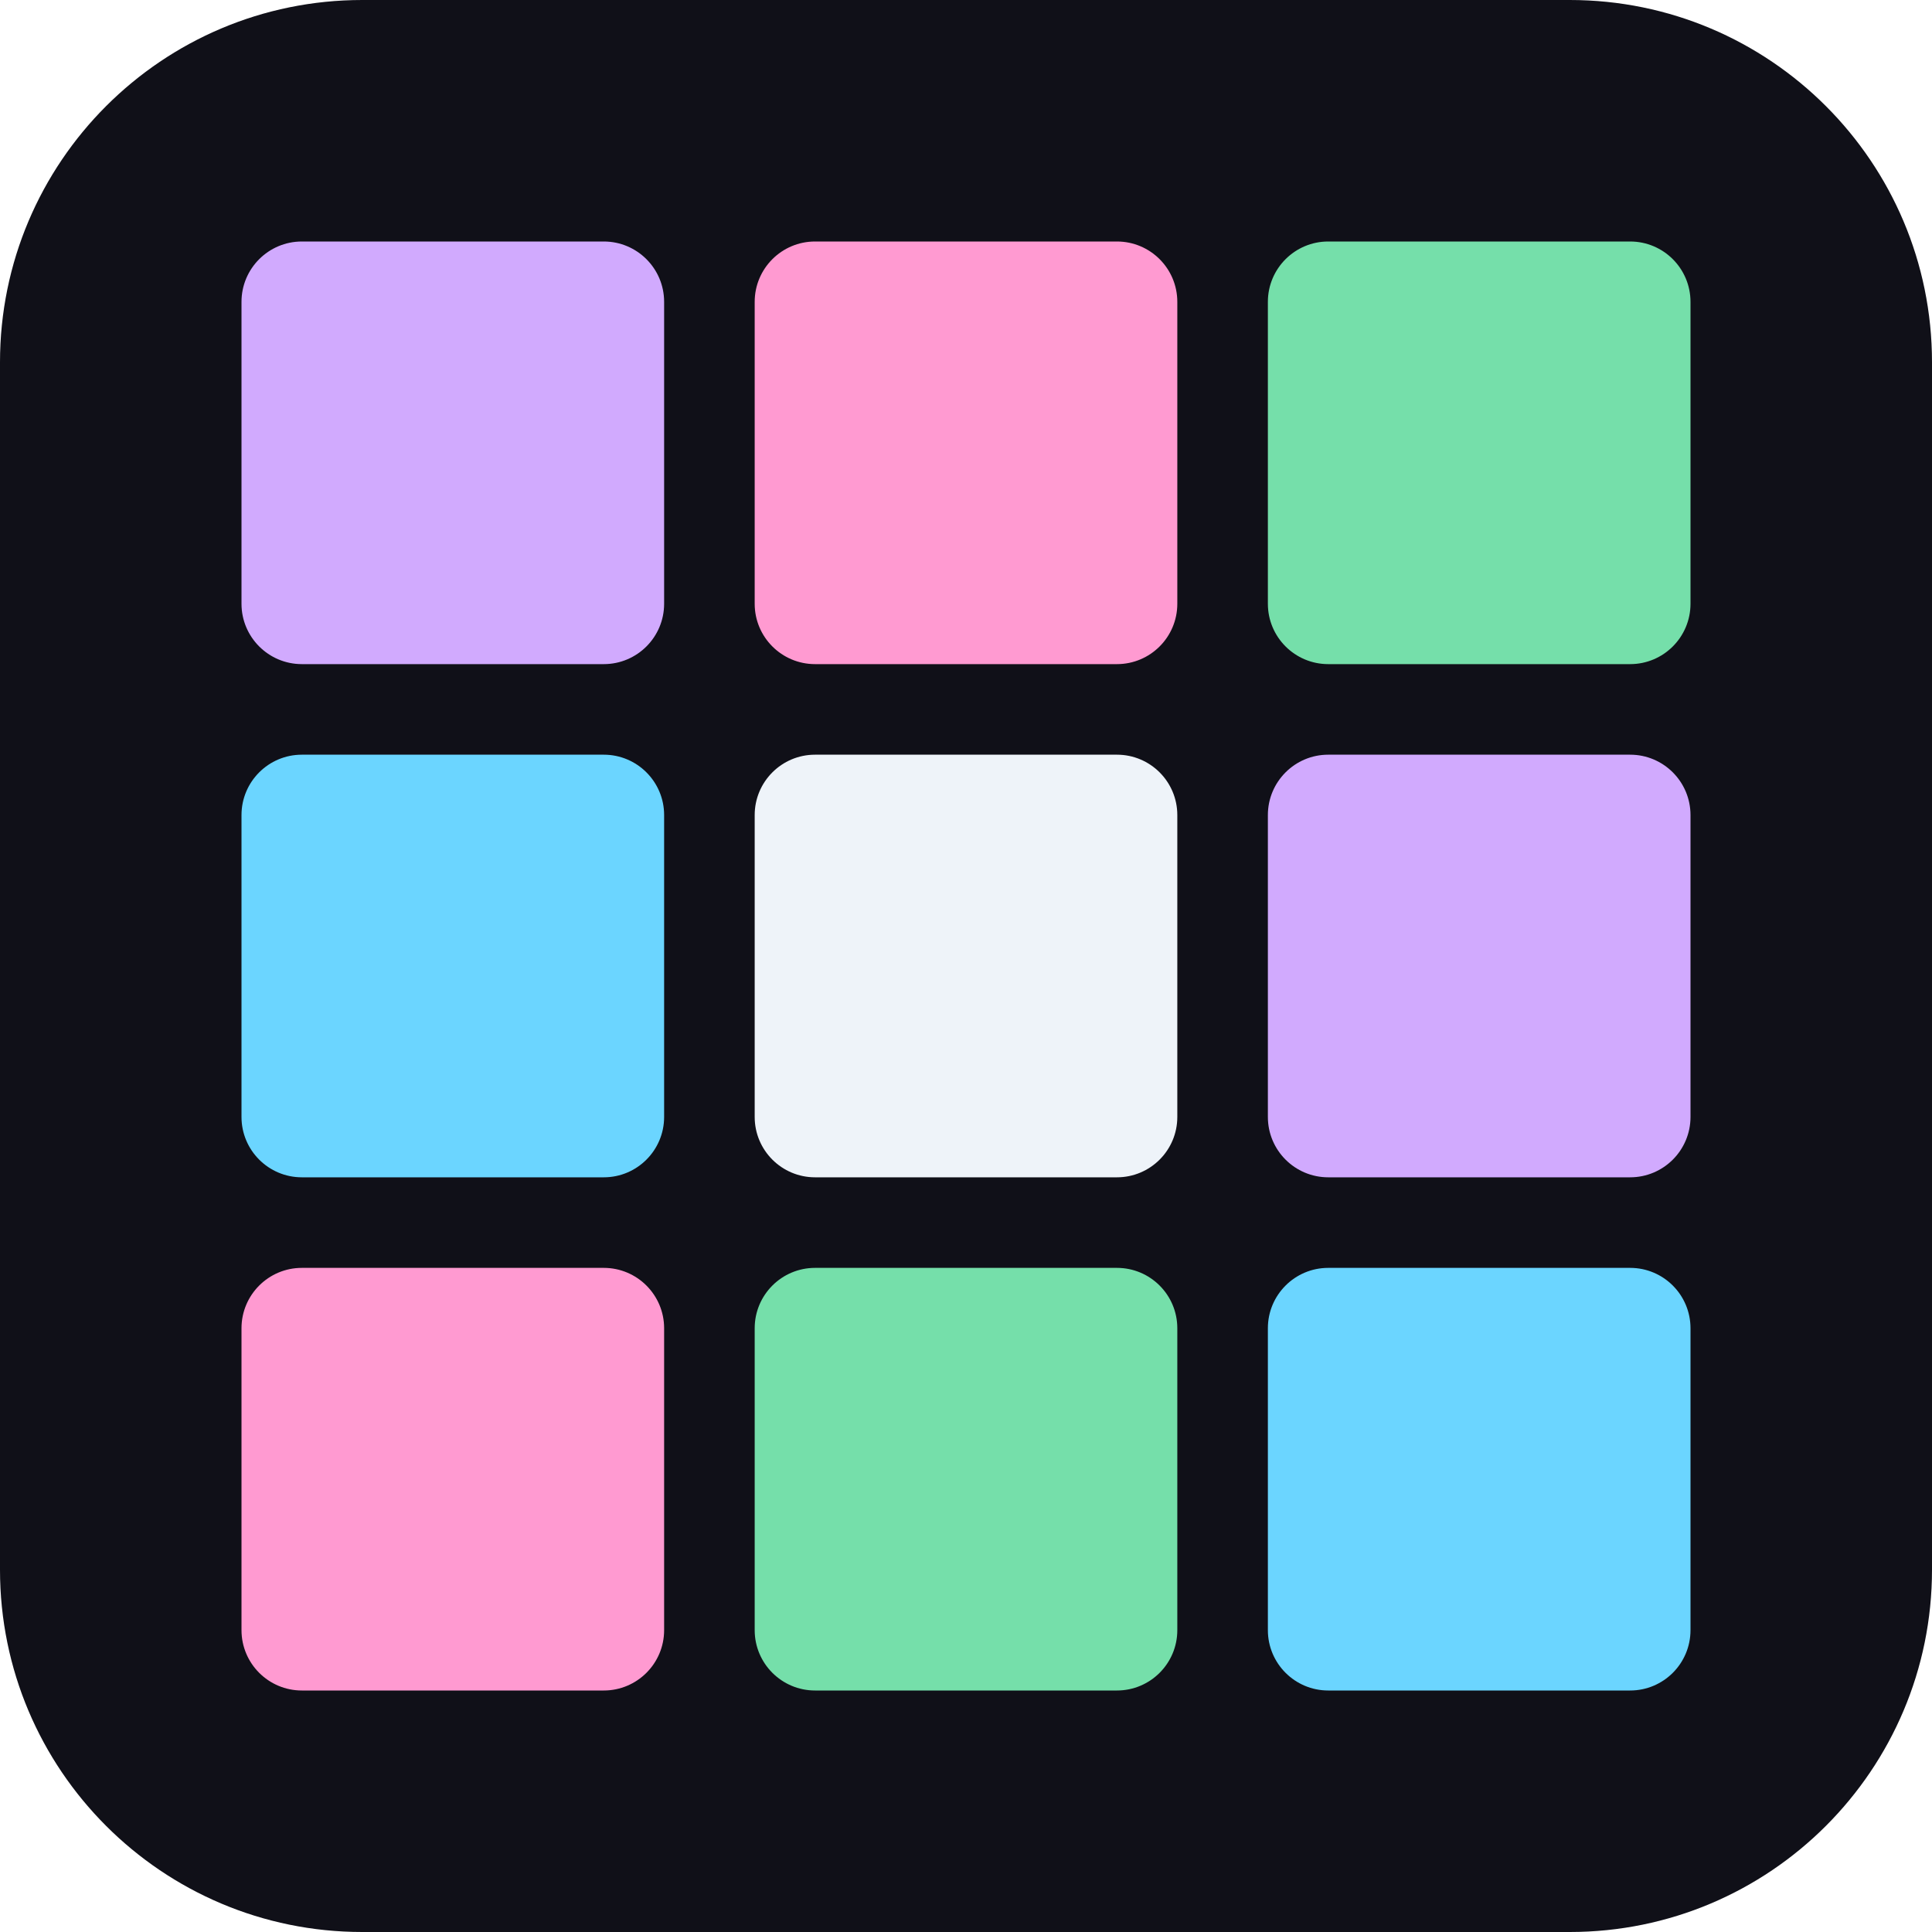
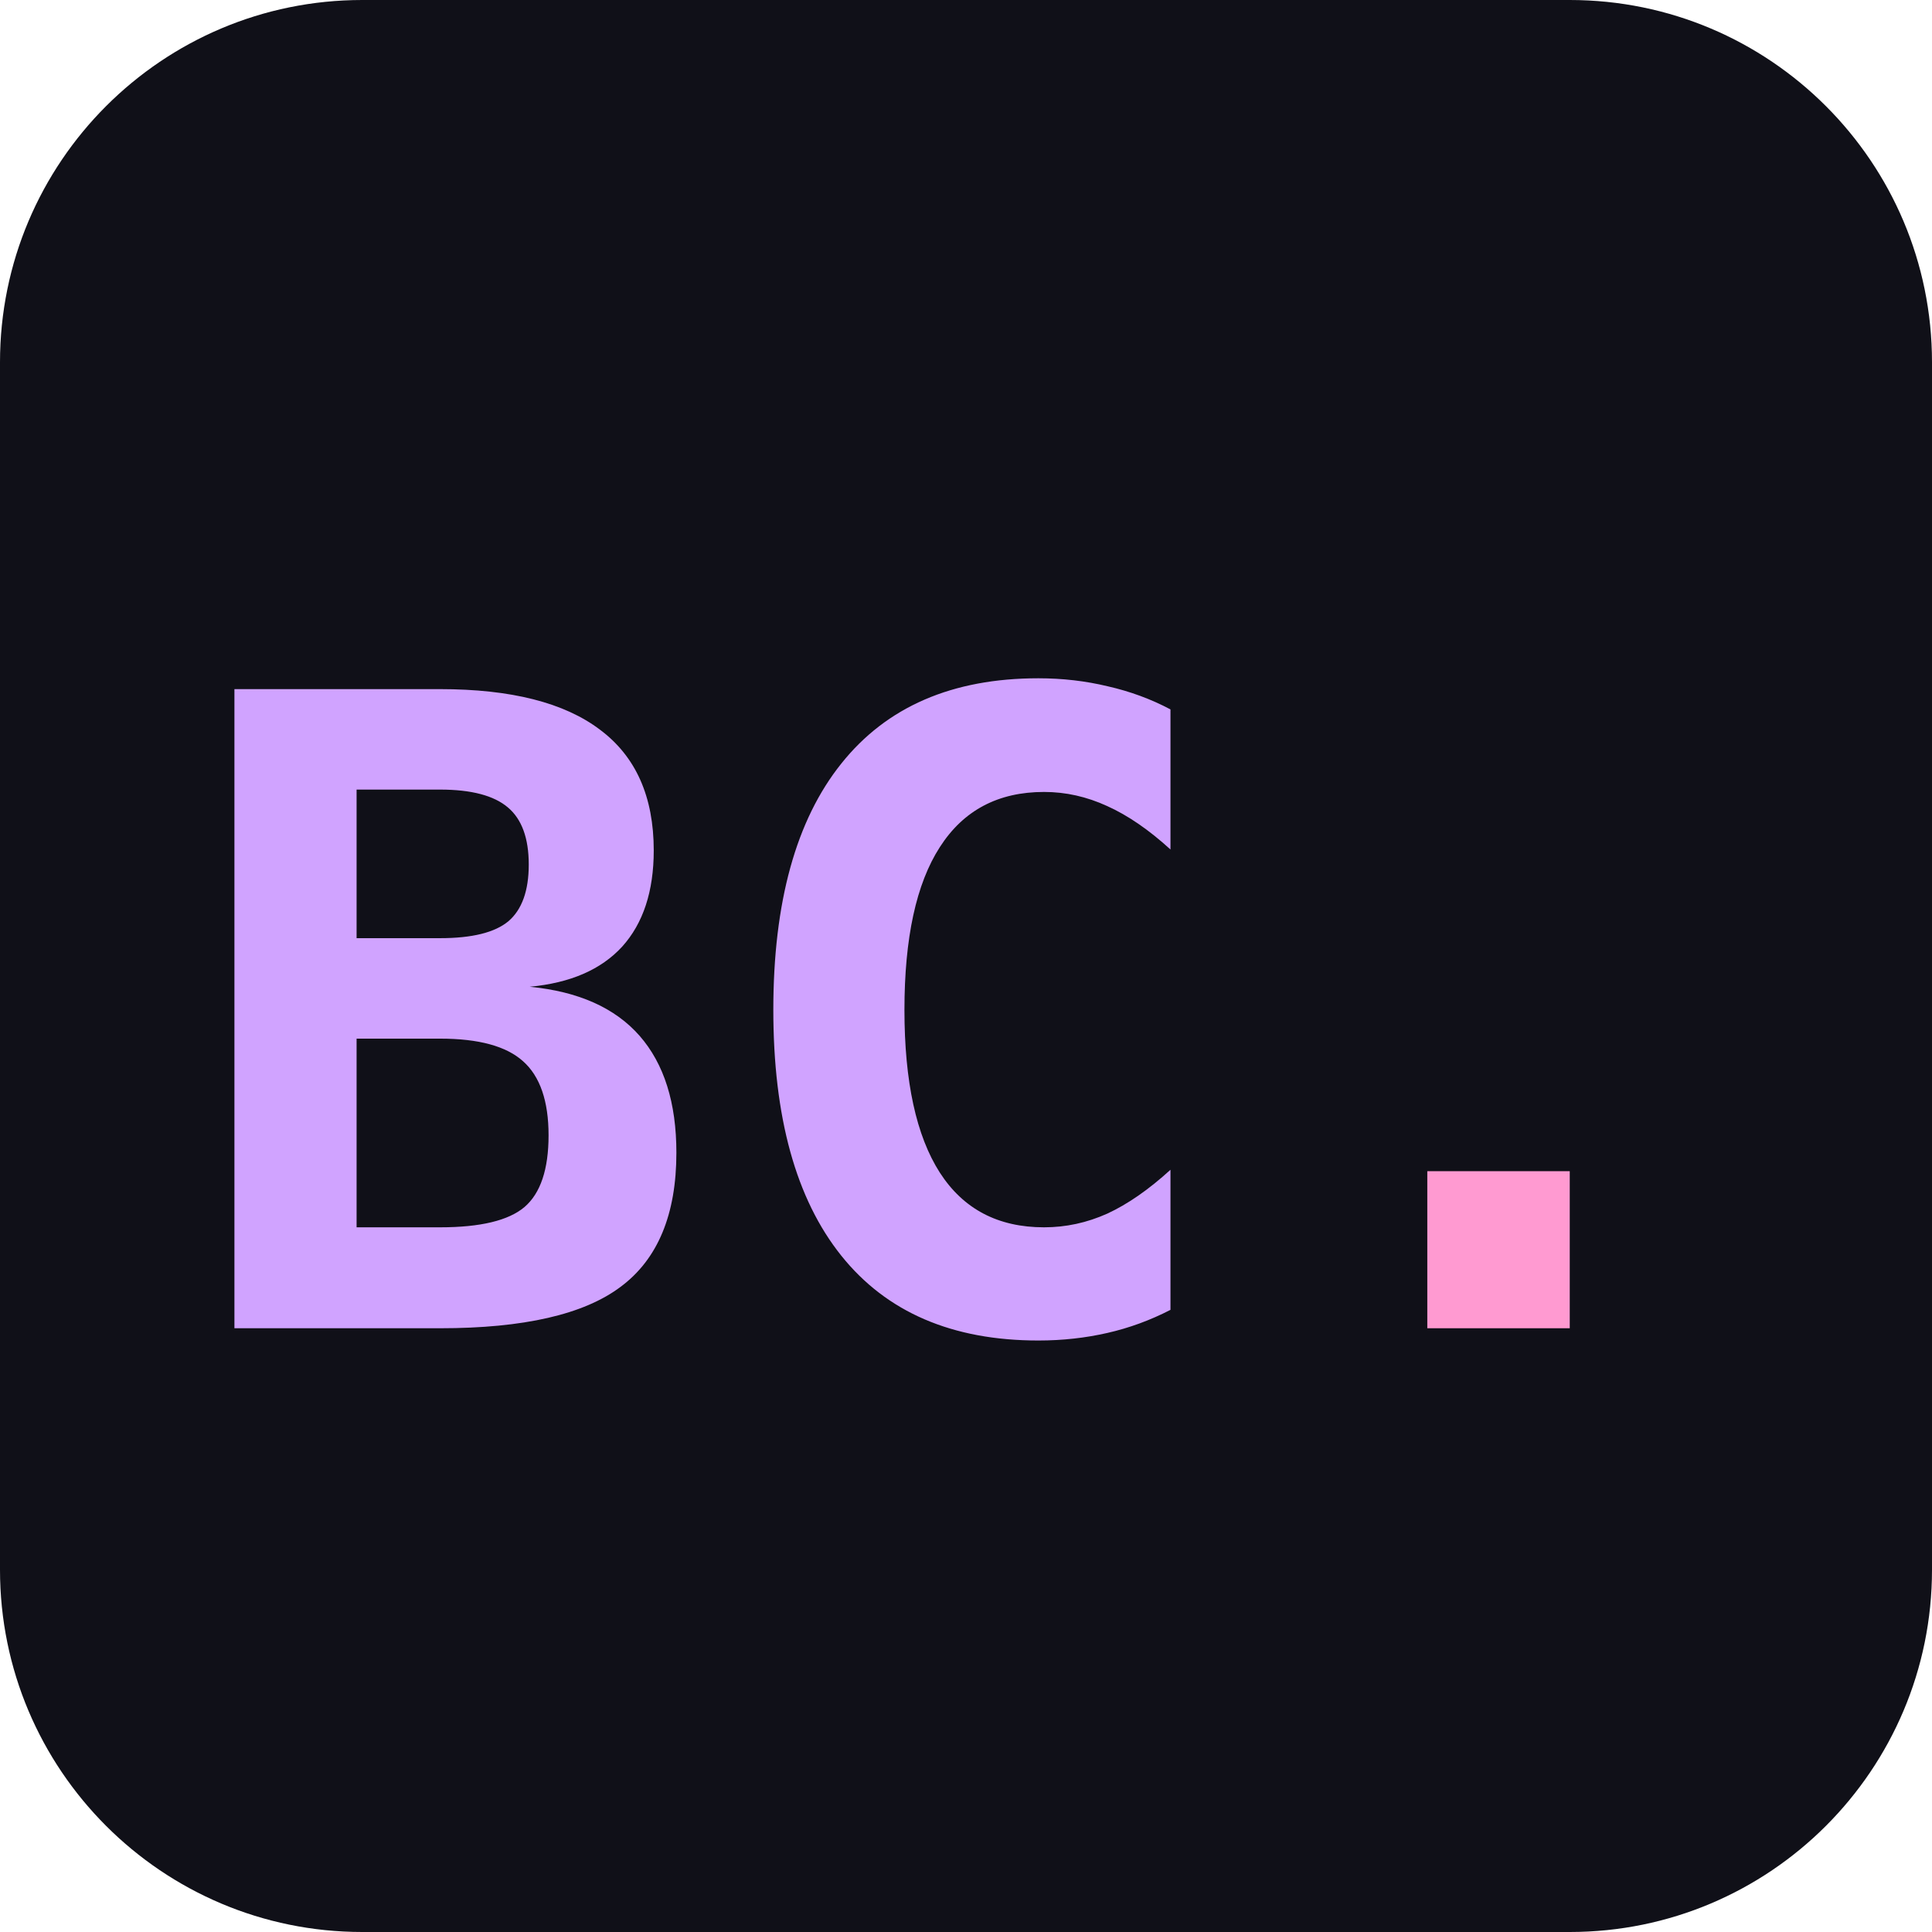
- <svg xmlns="http://www.w3.org/2000/svg" viewBox="0 0 64 64" role="img" aria-labelledby="title">
+ <svg xmlns="http://www.w3.org/2000/svg" viewBox="0 0 64 64">
  <rect width="64" height="64" rx="12" fill="#101018" />
-   <rect x="8" y="8" width="14" height="14" rx="2" fill="#d1aafe" />
-   <rect x="25" y="8" width="14" height="14" rx="2" fill="#ff9ad1" />
-   <rect x="42" y="8" width="14" height="14" rx="2" fill="#75dfaa" />
-   <rect x="8" y="25" width="14" height="14" rx="2" fill="#6bd5ff" />
-   <rect x="25" y="25" width="14" height="14" rx="2" fill="#eef3f9" />
-   <rect x="42" y="25" width="14" height="14" rx="2" fill="#d1aafe" />
-   <rect x="8" y="42" width="14" height="14" rx="2" fill="#ff9ad1" />
-   <rect x="25" y="42" width="14" height="14" rx="2" fill="#75dfaa" />
-   <rect x="42" y="42" width="14" height="14" rx="2" fill="#6bd5ff" />
+   <text x="6" y="44" fill="#d0a3ff" font-size="29" font-family="monospace" font-weight="bold">BC<tspan fill="#ff9ad1">.</tspan>
+   </text>
</svg>
